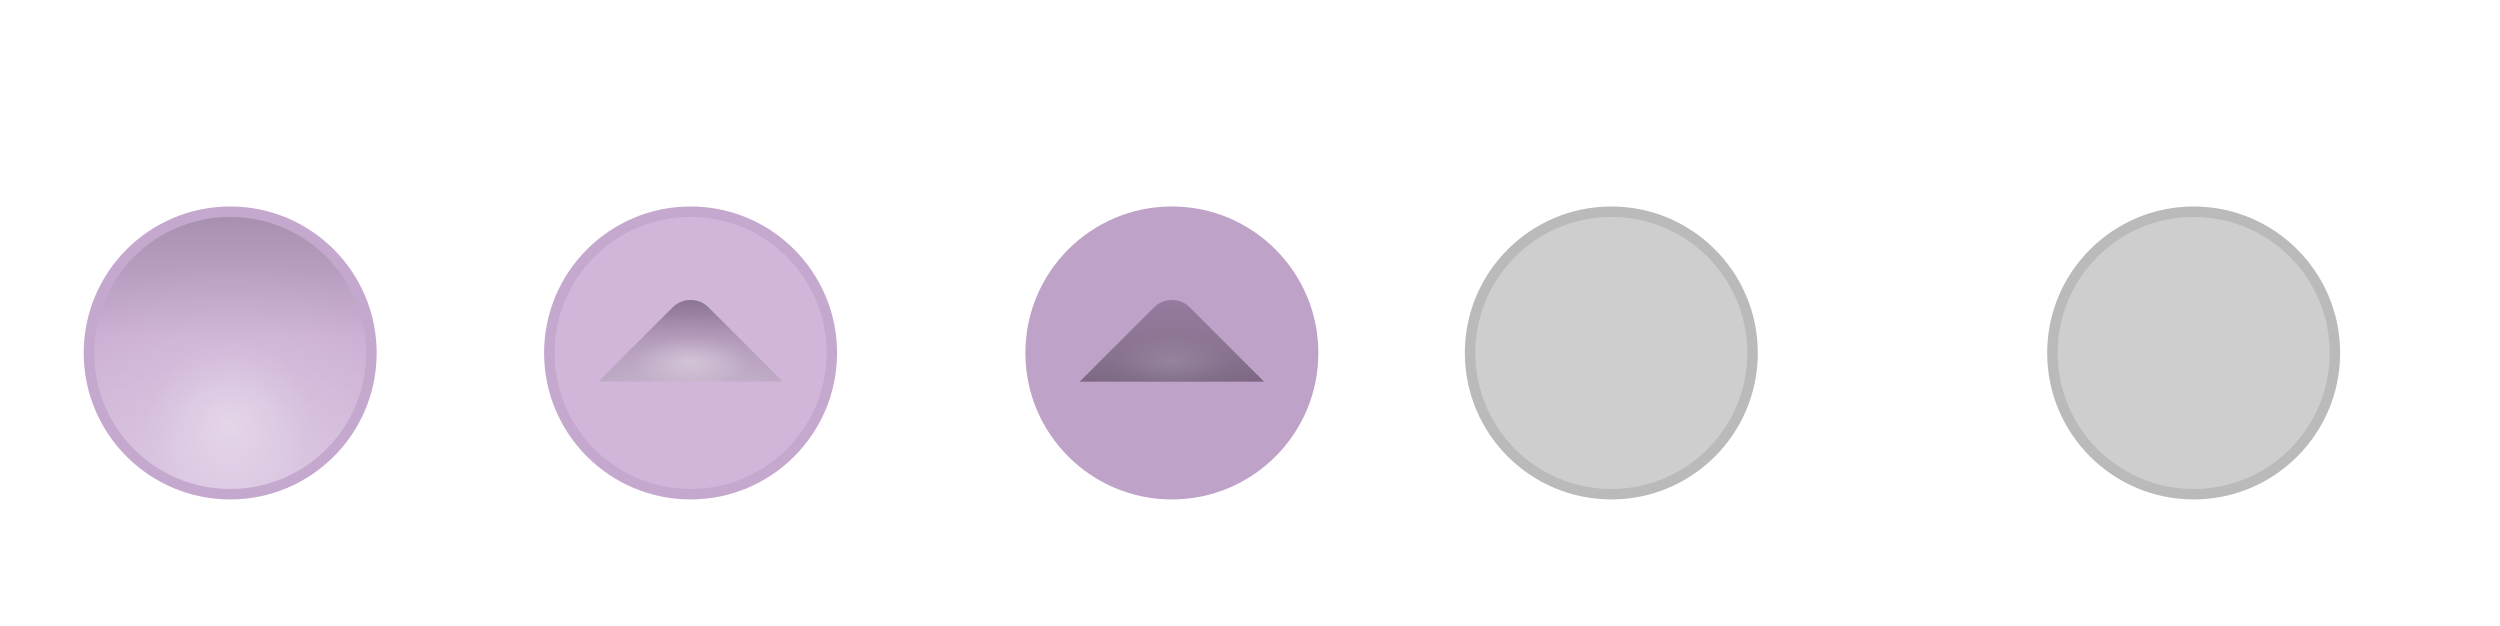
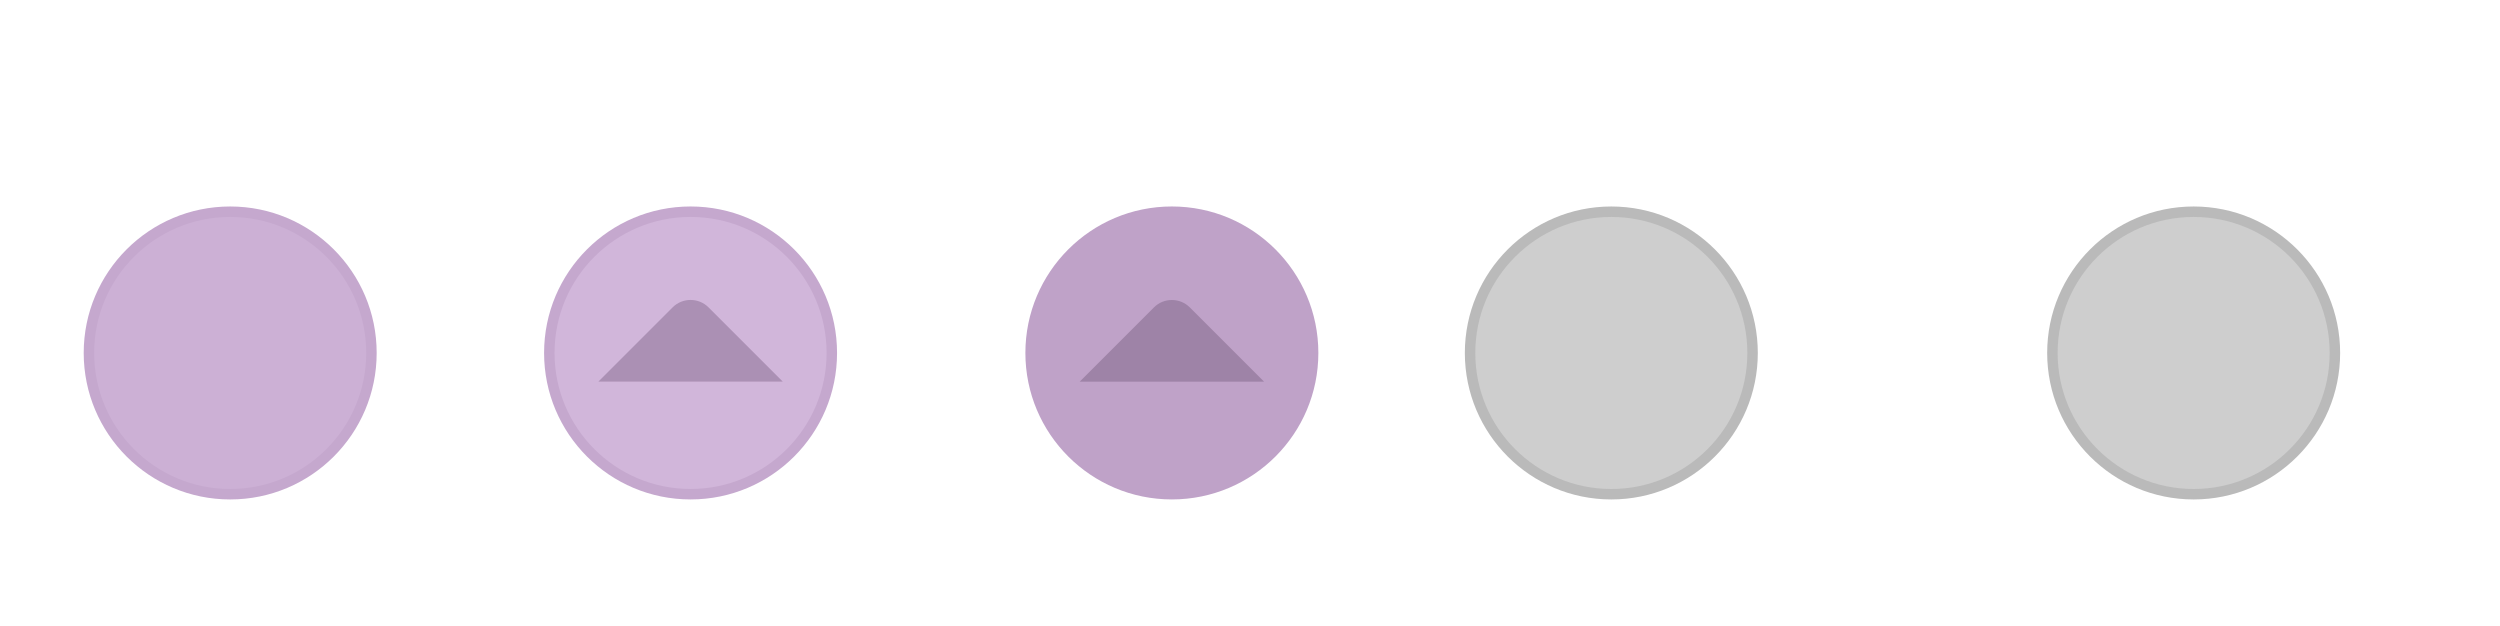
<svg xmlns="http://www.w3.org/2000/svg" xmlns:xlink="http://www.w3.org/1999/xlink" width="119.467" height="29.867" id="svg4428" version="1.1">
-   <defs id="xmt-gloss">
-     <linearGradient id="xmtg-9e83a7" x1="0" y1="0" x2="0" y2="1">
-       <stop offset="0" stop-color="#b39eba" />
-       <stop offset="0.55" stop-color="#9e83a7" />
-       <stop offset="1" stop-color="#826b89" />
-     </linearGradient>
-     <linearGradient id="xmtp-9e83a7" x1="0" y1="0" x2="0" y2="1">
-       <stop offset="0" stop-color="#7b6682" />
-       <stop offset="1" stop-color="#967c9f" />
-     </linearGradient>
-     <linearGradient id="xmtg-ab90b4" x1="0" y1="0" x2="0" y2="1">
-       <stop offset="0" stop-color="#bda8c4" />
-       <stop offset="0.55" stop-color="#ab90b4" />
-       <stop offset="1" stop-color="#8c7694" />
-     </linearGradient>
-     <linearGradient id="xmtp-ab90b4" x1="0" y1="0" x2="0" y2="1">
-       <stop offset="0" stop-color="#85708c" />
-       <stop offset="1" stop-color="#a289ab" />
-     </linearGradient>
-     <linearGradient id="xmtg-ccb0d5" x1="0" y1="0" x2="0" y2="1">
-       <stop offset="0" stop-color="#d7c1de" />
-       <stop offset="0.55" stop-color="#ccb0d5" />
-       <stop offset="1" stop-color="#a790af" />
-     </linearGradient>
-     <linearGradient id="xmtp-ccb0d5" x1="0" y1="0" x2="0" y2="1">
-       <stop offset="0" stop-color="#9f89a6" />
-       <stop offset="1" stop-color="#c2a7ca" />
-     </linearGradient>
-     <radialGradient id="xmtgloss" cx="0.5" cy="0.24" r="0.62">
-       <stop offset="0" stop-color="#ffffff" stop-opacity="0.45" />
-       <stop offset="0.5" stop-color="#ffffff" stop-opacity="0.1" />
-       <stop offset="1" stop-color="#ffffff" stop-opacity="0" />
-     </radialGradient>
-   </defs>
  <defs id="defs4430">
    <linearGradient id="linearGradient3913">
      <stop style="stop-color:#ffffff;stop-opacity:1;" offset="0" id="stop3915" />
      <stop id="stop3921" offset="0.5" style="stop-color:#ffffff;stop-opacity:0.498;" />
      <stop style="stop-color:#ffffff;stop-opacity:0;" offset="1" id="stop3917" />
    </linearGradient>
    <linearGradient id="linearGradient3868">
      <stop style="stop-color:#5a5a5a;stop-opacity:1;" offset="0" id="stop3870" />
      <stop style="stop-color:#646464;stop-opacity:1;" offset="1" id="stop3872" />
    </linearGradient>
    <linearGradient id="linearGradient3813">
      <stop style="stop-color:#666666;stop-opacity:1;" offset="0" id="stop3815" />
      <stop style="stop-color:#636363;stop-opacity:1;" offset="1" id="stop3817" />
    </linearGradient>
    <linearGradient id="linearGradient3787">
      <stop style="stop-color:#e5e5df;stop-opacity:1;" offset="0" id="stop3789" />
      <stop style="stop-color:#dadad4;stop-opacity:1;" offset="1" id="stop3791" />
    </linearGradient>
    <linearGradient id="linearGradient3806-3-5-6">
      <stop style="stop-color:#303030;stop-opacity:1;" offset="0" id="stop3808-6-9-1" />
      <stop style="stop-color:#232323;stop-opacity:1;" offset="1" id="stop3810-4-6-3" />
    </linearGradient>
    <linearGradient xlink:href="#linearGradient3787" id="linearGradient3793" x1="40" y1="1044.362" x2="40" y2="1032.362" gradientUnits="userSpaceOnUse" />
    <linearGradient xlink:href="#linearGradient3787" id="linearGradient3828" gradientUnits="userSpaceOnUse" x1="40" y1="1044.362" x2="40" y2="1032.362" gradientTransform="matrix(1.166667,0,0,1.076923,-6.5,-80.33555)" />
    <linearGradient xlink:href="#linearGradient3787-8" id="linearGradient3835" gradientUnits="userSpaceOnUse" gradientTransform="matrix(1.166667,0,0,1.076923,-35.5,-1105.698)" x1="40" y1="1044.362" x2="40" y2="1032.362" />
    <linearGradient xlink:href="#linearGradient3787-8" id="linearGradient3835-4" gradientUnits="userSpaceOnUse" gradientTransform="matrix(1.166667,0,0,1.076923,-35.5,-1105.698)" x1="40" y1="1044.362" x2="40" y2="1032.362" />
    <linearGradient id="linearGradient3787-8">
      <stop style="stop-color:#f5f5ee;stop-opacity:1;" offset="0" id="stop3789-2" />
      <stop style="stop-color:#e6e6df;stop-opacity:1;" offset="1" id="stop3791-6" />
    </linearGradient>
    <linearGradient xlink:href="#linearGradient3787-8" id="linearGradient3835-3" gradientUnits="userSpaceOnUse" gradientTransform="matrix(1.166667,0,0,1.076923,-35.5,-1105.698)" x1="40" y1="1044.362" x2="40" y2="1032.362" />
    <linearGradient id="linearGradient3787-7">
      <stop style="stop-color:#f5f5ee;stop-opacity:1;" offset="0" id="stop3789-3" />
      <stop style="stop-color:#e6e6e0;stop-opacity:1;" offset="1" id="stop3791-3" />
    </linearGradient>
    <linearGradient xlink:href="#linearGradient3787" id="linearGradient3807" x1="11" y1="15.75" x2="11" y2="8.25" gradientUnits="userSpaceOnUse" />
    <linearGradient xlink:href="#linearGradient3813" id="linearGradient3819" x1="29.5" y1="15.2" x2="29.5" y2="8.8" gradientUnits="userSpaceOnUse" />
    <linearGradient xlink:href="#linearGradient4231" id="linearGradient3807-1" x1="10" y1="7" x2="10" y2="15.889" gradientUnits="userSpaceOnUse" />
    <linearGradient id="linearGradient4231">
      <stop id="stop4233" offset="0" style="stop-color:#e7e7e1;stop-opacity:1;" />
      <stop id="stop4239" offset="1" style="stop-color:#dadad3;stop-opacity:1;" />
    </linearGradient>
    <linearGradient xlink:href="#linearGradient4231-1" id="linearGradient3807-1-1" x1="10" y1="15.889" x2="10" y2="7" gradientUnits="userSpaceOnUse" />
    <linearGradient id="linearGradient4231-1">
      <stop id="stop4233-6" offset="0" style="stop-color:#e5e5de;stop-opacity:1;" />
      <stop id="stop4239-7" offset="1" style="stop-color:#dadad3;stop-opacity:1;" />
    </linearGradient>
    <linearGradient id="linearGradient4363">
      <stop style="stop-color:#979791;stop-opacity:1;" offset="0" id="stop4365" />
      <stop style="stop-color:#dadad4;stop-opacity:0;" offset="1" id="stop4367" />
    </linearGradient>
    <linearGradient id="linearGradient4363-7">
      <stop style="stop-color:#f5f5ef;stop-opacity:1;" offset="0" id="stop4365-9" />
      <stop style="stop-color:#dadad4;stop-opacity:0;" offset="1" id="stop4367-8" />
    </linearGradient>
    <linearGradient xlink:href="#linearGradient4231-7" id="linearGradient4361" gradientUnits="userSpaceOnUse" gradientTransform="matrix(1.1875,0,0,1,-41.25,0)" x1="248.632" y1="79" x2="248.632" y2="58" />
    <linearGradient id="linearGradient4231-7">
      <stop id="stop4233-4" offset="0" style="stop-color:#e6e6df;stop-opacity:1;" />
      <stop id="stop4239-8" offset="1" style="stop-color:#d1d1ca;stop-opacity:1;" />
    </linearGradient>
    <linearGradient xlink:href="#linearGradient4231-7" id="linearGradient3127" gradientUnits="userSpaceOnUse" gradientTransform="matrix(1.1875,0,0,1,-262.25,-55.99998)" x1="248.632" y1="79" x2="248.632" y2="58" />
    <linearGradient xlink:href="#linearGradient4231-7" id="linearGradient3154" gradientUnits="userSpaceOnUse" gradientTransform="matrix(1.1875,0,0,1,-262.25,-55.99998)" x1="248.632" y1="79" x2="248.632" y2="58" />
    <linearGradient xlink:href="#linearGradient4231-7" id="linearGradient3159" gradientUnits="userSpaceOnUse" gradientTransform="matrix(1.1875,0,0,1,-249.25,-54.99998)" x1="248.632" y1="79" x2="248.632" y2="58" />
    <linearGradient xlink:href="#linearGradient4231-7-9" id="linearGradient3159-0" gradientUnits="userSpaceOnUse" gradientTransform="matrix(1.1875,0,0,1,-262.25,-55.99998)" x1="248.632" y1="79" x2="248.632" y2="58" />
    <linearGradient id="linearGradient4231-7-9">
      <stop id="stop4233-4-2" offset="0" style="stop-color:#e6e6df;stop-opacity:1;" />
      <stop id="stop4239-8-9" offset="1" style="stop-color:#d1d1ca;stop-opacity:1;" />
    </linearGradient>
    <linearGradient id="linearGradient4231-5">
      <stop id="stop4233-41" offset="0" style="stop-color:#e5e5de;stop-opacity:1;" />
      <stop id="stop4239-73" offset="1" style="stop-color:#dadad3;stop-opacity:1;" />
    </linearGradient>
    <linearGradient xlink:href="#linearGradient4231-7-7" id="linearGradient3159-1" gradientUnits="userSpaceOnUse" gradientTransform="matrix(1.1875,0,0,1,-262.25,-55.99998)" x1="248.632" y1="79" x2="248.632" y2="58" />
    <linearGradient id="linearGradient4231-7-7">
      <stop id="stop4233-4-7" offset="0" style="stop-color:#e6e6df;stop-opacity:1;" />
      <stop id="stop4239-8-2" offset="1" style="stop-color:#d1d1ca;stop-opacity:1;" />
    </linearGradient>
    <linearGradient xlink:href="#linearGradient4231-73" id="linearGradient3807-1-7" x1="10" y1="15.889" x2="10" y2="7" gradientUnits="userSpaceOnUse" />
    <linearGradient id="linearGradient4231-73">
      <stop id="stop4233-1" offset="0" style="stop-color:#e5e5de;stop-opacity:1;" />
      <stop id="stop4239-85" offset="1" style="stop-color:#dadad3;stop-opacity:1;" />
    </linearGradient>
  </defs>
  <g id="layer1" transform="translate(0,-1092.653)">
    <g id="4" transform="translate(86.4,-3.2)" />
    <g id="active-center" transform="matrix(0.01754682,0,0,-0.01754674,2.948165,1117.658)" style="stroke-width:1.261">
      <path id="path900" style="fill:#c5a8ce;fill-opacity:1;fill-rule:evenodd;stroke:none;stroke-width:1.345;enable-background:new;opacity:0" d="m 458.879,7.858 c 251.8,0 455.921,204.125 455.921,455.929 0,251.795 -204.121,455.921 -455.921,455.921 C 207.08,919.709 2.954,715.583 2.954,463.788 2.954,211.983 207.08,7.858 458.879,7.858" />
      <path d="m 458.879,64.847 c 220.327,0 398.933,178.61 398.933,398.941 0,220.322 -178.607,398.933 -398.933,398.933 -220.326,0 -398.937,-178.611 -398.937,-398.933 0,-220.331 178.611,-398.941 398.937,-398.941" style="fill:#c5a8ce;fill-opacity:1;fill-rule:evenodd;stroke:none;stroke-width:1.345;enable-background:new" id="path14" />
-       <path d="m 458.877,93.35 c 204.586,0 370.438,165.849 370.438,370.438 0,204.581 -165.852,370.43 -370.438,370.43 -204.585,0 -370.437,-165.849 -370.437,-370.43 0,-204.588 165.853,-370.438 370.437,-370.438" style="fill:url(#xmtg-ccb0d5);fill-opacity:1;fill-rule:evenodd;stroke:none;stroke-width:1.345;enable-background:new" id="path16" />
-       <path d="m 458.877,93.35 c 204.586,0 370.438,165.849 370.438,370.438 0,204.581 -165.852,370.43 -370.438,370.43 -204.585,0 -370.437,-165.849 -370.437,-370.43 0,-204.588 165.853,-370.438 370.437,-370.438" style="fill:url(#xmtgloss);fill-opacity:0.9;stroke:none" id="xmt-gloss-active-center" />
+       <path d="m 458.877,93.35 c 204.586,0 370.438,165.849 370.438,370.438 0,204.581 -165.852,370.43 -370.438,370.43 -204.585,0 -370.437,-165.849 -370.437,-370.43 0,-204.588 165.853,-370.438 370.437,-370.438" style="fill:#ccb0d5;fill-opacity:1;fill-rule:evenodd;stroke:none;stroke-width:1.345;enable-background:new" id="path16" />
    </g>
    <g id="hover-center" transform="matrix(0.01754674,0,0,-0.01754674,24.89582,1117.601)" style="stroke-width:1.261">
      <path id="path902" style="fill:#d1b6da;fill-opacity:1;fill-rule:evenodd;stroke:none;stroke-width:1.345;enable-background:new;opacity:0" d="m 461.861,916.488 c -251.802,0 -455.923,-204.125 -455.923,-455.929 0,-251.795 204.122,-455.921 455.923,-455.921 251.801,0 455.927,204.126 455.927,455.921 0,251.805 -204.126,455.929 -455.927,455.929" />
      <path d="m 461.861,859.497 c -220.326,0 -398.933,-178.609 -398.933,-398.938 0,-220.321 178.606,-398.931 398.933,-398.931 220.325,0 398.936,178.61 398.936,398.931 0,220.329 -178.611,398.938 -398.936,398.938" style="fill:#c5a8ce;fill-opacity:1;fill-rule:evenodd;stroke:none;stroke-width:1.345;enable-background:new" id="path14-3" />
      <path d="m 461.863,830.996 c -204.587,0 -370.439,-165.849 -370.439,-370.437 0,-204.581 165.853,-370.43 370.439,-370.43 204.586,0 370.439,165.849 370.439,370.43 0,204.588 -165.854,370.437 -370.439,370.437" style="fill:#d1b6da;fill-opacity:1;fill-rule:evenodd;stroke:none;stroke-width:1.345;enable-background:new" id="path16-5" />
-       <path d="m 210.737,382.462 202.329,202.329 c 26.838,26.838 70.749,26.838 97.587,6e-4 l 202.331,-202.331 -502.247,0.001" style="fill:url(#xmtg-ab90b4);fill-opacity:1;fill-rule:evenodd;stroke:none;stroke-width:1.345;enable-background:new" id="path18-6" />
-       <path d="m 210.737,382.462 202.329,202.329 c 26.838,26.838 70.749,26.838 97.587,6e-4 l 202.331,-202.331 -502.247,0.001" style="fill:url(#xmtgloss);fill-opacity:0.9;stroke:none" id="xmt-gloss-hover-center" />
+       <path d="m 210.737,382.462 202.329,202.329 c 26.838,26.838 70.749,26.838 97.587,6e-4 l 202.331,-202.331 -502.247,0.001" style="fill:#ab90b4;fill-opacity:1;fill-rule:evenodd;stroke:none;stroke-width:1.345;enable-background:new" id="path18-6" />
    </g>
    <g id="pressed-center" transform="matrix(0.01754674,0,0,-0.01754682,47.89582,1117.7)" style="stroke-width:1.261">
      <path id="path904" style="fill:#bfa2c8;fill-opacity:1;fill-rule:evenodd;stroke:none;stroke-width:1.345;enable-background:new;opacity:0" d="m 461.861,922.133 c -251.802,0 -455.923,-204.124 -455.923,-455.927 0,-251.794 204.121,-455.919 455.923,-455.919 251.801,0 455.927,204.125 455.927,455.919 0,251.804 -204.126,455.927 -455.927,455.927" />
      <path d="m 461.861,865.144 c -220.327,0 -398.934,-178.609 -398.934,-398.938 0,-220.321 178.607,-398.93 398.934,-398.93 220.326,0 398.938,178.61 398.938,398.93 0,220.329 -178.611,398.938 -398.938,398.938" style="fill:#bfa2c8;fill-opacity:1;fill-rule:evenodd;stroke:none;stroke-width:1.345;enable-background:new" id="path14-2-3" />
      <path d="m 461.863,836.642 c -204.587,0 -370.439,-165.848 -370.439,-370.436 0,-204.58 165.853,-370.428 370.439,-370.428 204.586,0 370.439,165.848 370.439,370.428 0,204.587 -165.854,370.436 -370.439,370.436" style="fill:#bfa2c8;fill-opacity:1;fill-rule:evenodd;stroke:none;stroke-width:1.345;enable-background:new" id="path16-9-6" />
-       <path d="m 210.737,387.979 202.329,202.328 c 26.838,26.838 70.749,26.838 97.587,6e-4 l 202.331,-202.33 -502.247,10e-4" style="fill:url(#xmtp-9e83a7);fill-opacity:1;fill-rule:evenodd;stroke:none;stroke-width:1.345;enable-background:new" id="path18-6-3" />
-       <path d="m 210.737,387.979 202.329,202.328 c 26.838,26.838 70.749,26.838 97.587,6e-4 l 202.331,-202.33 -502.247,10e-4" style="fill:url(#xmtgloss);fill-opacity:0.35;stroke:none" id="xmt-gloss-pressed-center" />
+       <path d="m 210.737,387.979 202.329,202.328 c 26.838,26.838 70.749,26.838 97.587,6e-4 l 202.331,-202.33 -502.247,10e-4" style="fill:#9e83a7;fill-opacity:1;fill-rule:evenodd;stroke:none;stroke-width:1.345;enable-background:new" id="path18-6-3" />
    </g>
    <g transform="translate(-224,1370.158)" style="display:inline" id="inactive-center">
      <rect ry="1.6930764e-05" y="-268.638" x="293" height="16" width="16" id="rect1561-02" style="opacity:0;fill:#000000;fill-opacity:1;stroke:none;stroke-width:0.474;stroke-linejoin:miter;stroke-miterlimit:4;stroke-dasharray:none;stroke-opacity:1;paint-order:markers stroke fill" />
      <g transform="translate(294,-267.6378)" id="titlebutton-close-backdrop-1-3" style="enable-background:new">
        <g transform="translate(-5,-1033.362)" id="g6-97-7">
          <path style="fill:#bababa;fill-opacity:1;fill-rule:evenodd;stroke:none" d="m 12,1047.362 c 3.866,0 7,-3.134 7,-7 0,-3.866 -3.134,-7 -7,-7 -3.866,0 -7,3.134 -7,7 0,3.866 3.134,7 7,7" id="path2-361-5" />
          <path style="opacity:1;fill:#cecece;fill-opacity:1;fill-rule:evenodd;stroke:none" d="m 12,1046.862 c 3.59,0 6.5,-2.91 6.5,-6.5 0,-3.59 -2.91,-6.5 -6.5,-6.5 -3.59,0 -6.5,2.91 -6.5,6.5 0,3.59 2.91,6.5 6.5,6.5" id="path4-2" />
        </g>
      </g>
    </g>
    <g id="deactivated-center" style="display:inline" transform="translate(-196.1722,1370.158)">
      <rect style="opacity:0;fill:#000000;fill-opacity:1;stroke:none;stroke-width:0.474;stroke-linejoin:miter;stroke-miterlimit:4;stroke-dasharray:none;stroke-opacity:1;paint-order:markers stroke fill" id="rect918" width="16" height="16" x="293" y="-268.638" ry="1.6930764e-05" />
      <g style="enable-background:new" id="g926" transform="translate(294,-267.6378)">
        <g id="g924" transform="translate(-5,-1033.362)">
          <path id="path920" d="m 12,1047.362 c 3.866,0 7,-3.134 7,-7 0,-3.866 -3.134,-7 -7,-7 -3.866,0 -7,3.134 -7,7 0,3.866 3.134,7 7,7" style="fill:#bababa;fill-opacity:1;fill-rule:evenodd;stroke:none" />
          <path id="path922" d="m 12,1046.862 c 3.59,0 6.5,-2.91 6.5,-6.5 0,-3.59 -2.91,-6.5 -6.5,-6.5 -3.59,0 -6.5,2.91 -6.5,6.5 0,3.59 2.91,6.5 6.5,6.5" style="opacity:1;fill:#cecece;fill-opacity:1;fill-rule:evenodd;stroke:none" />
        </g>
      </g>
    </g>
  </g>
</svg>
